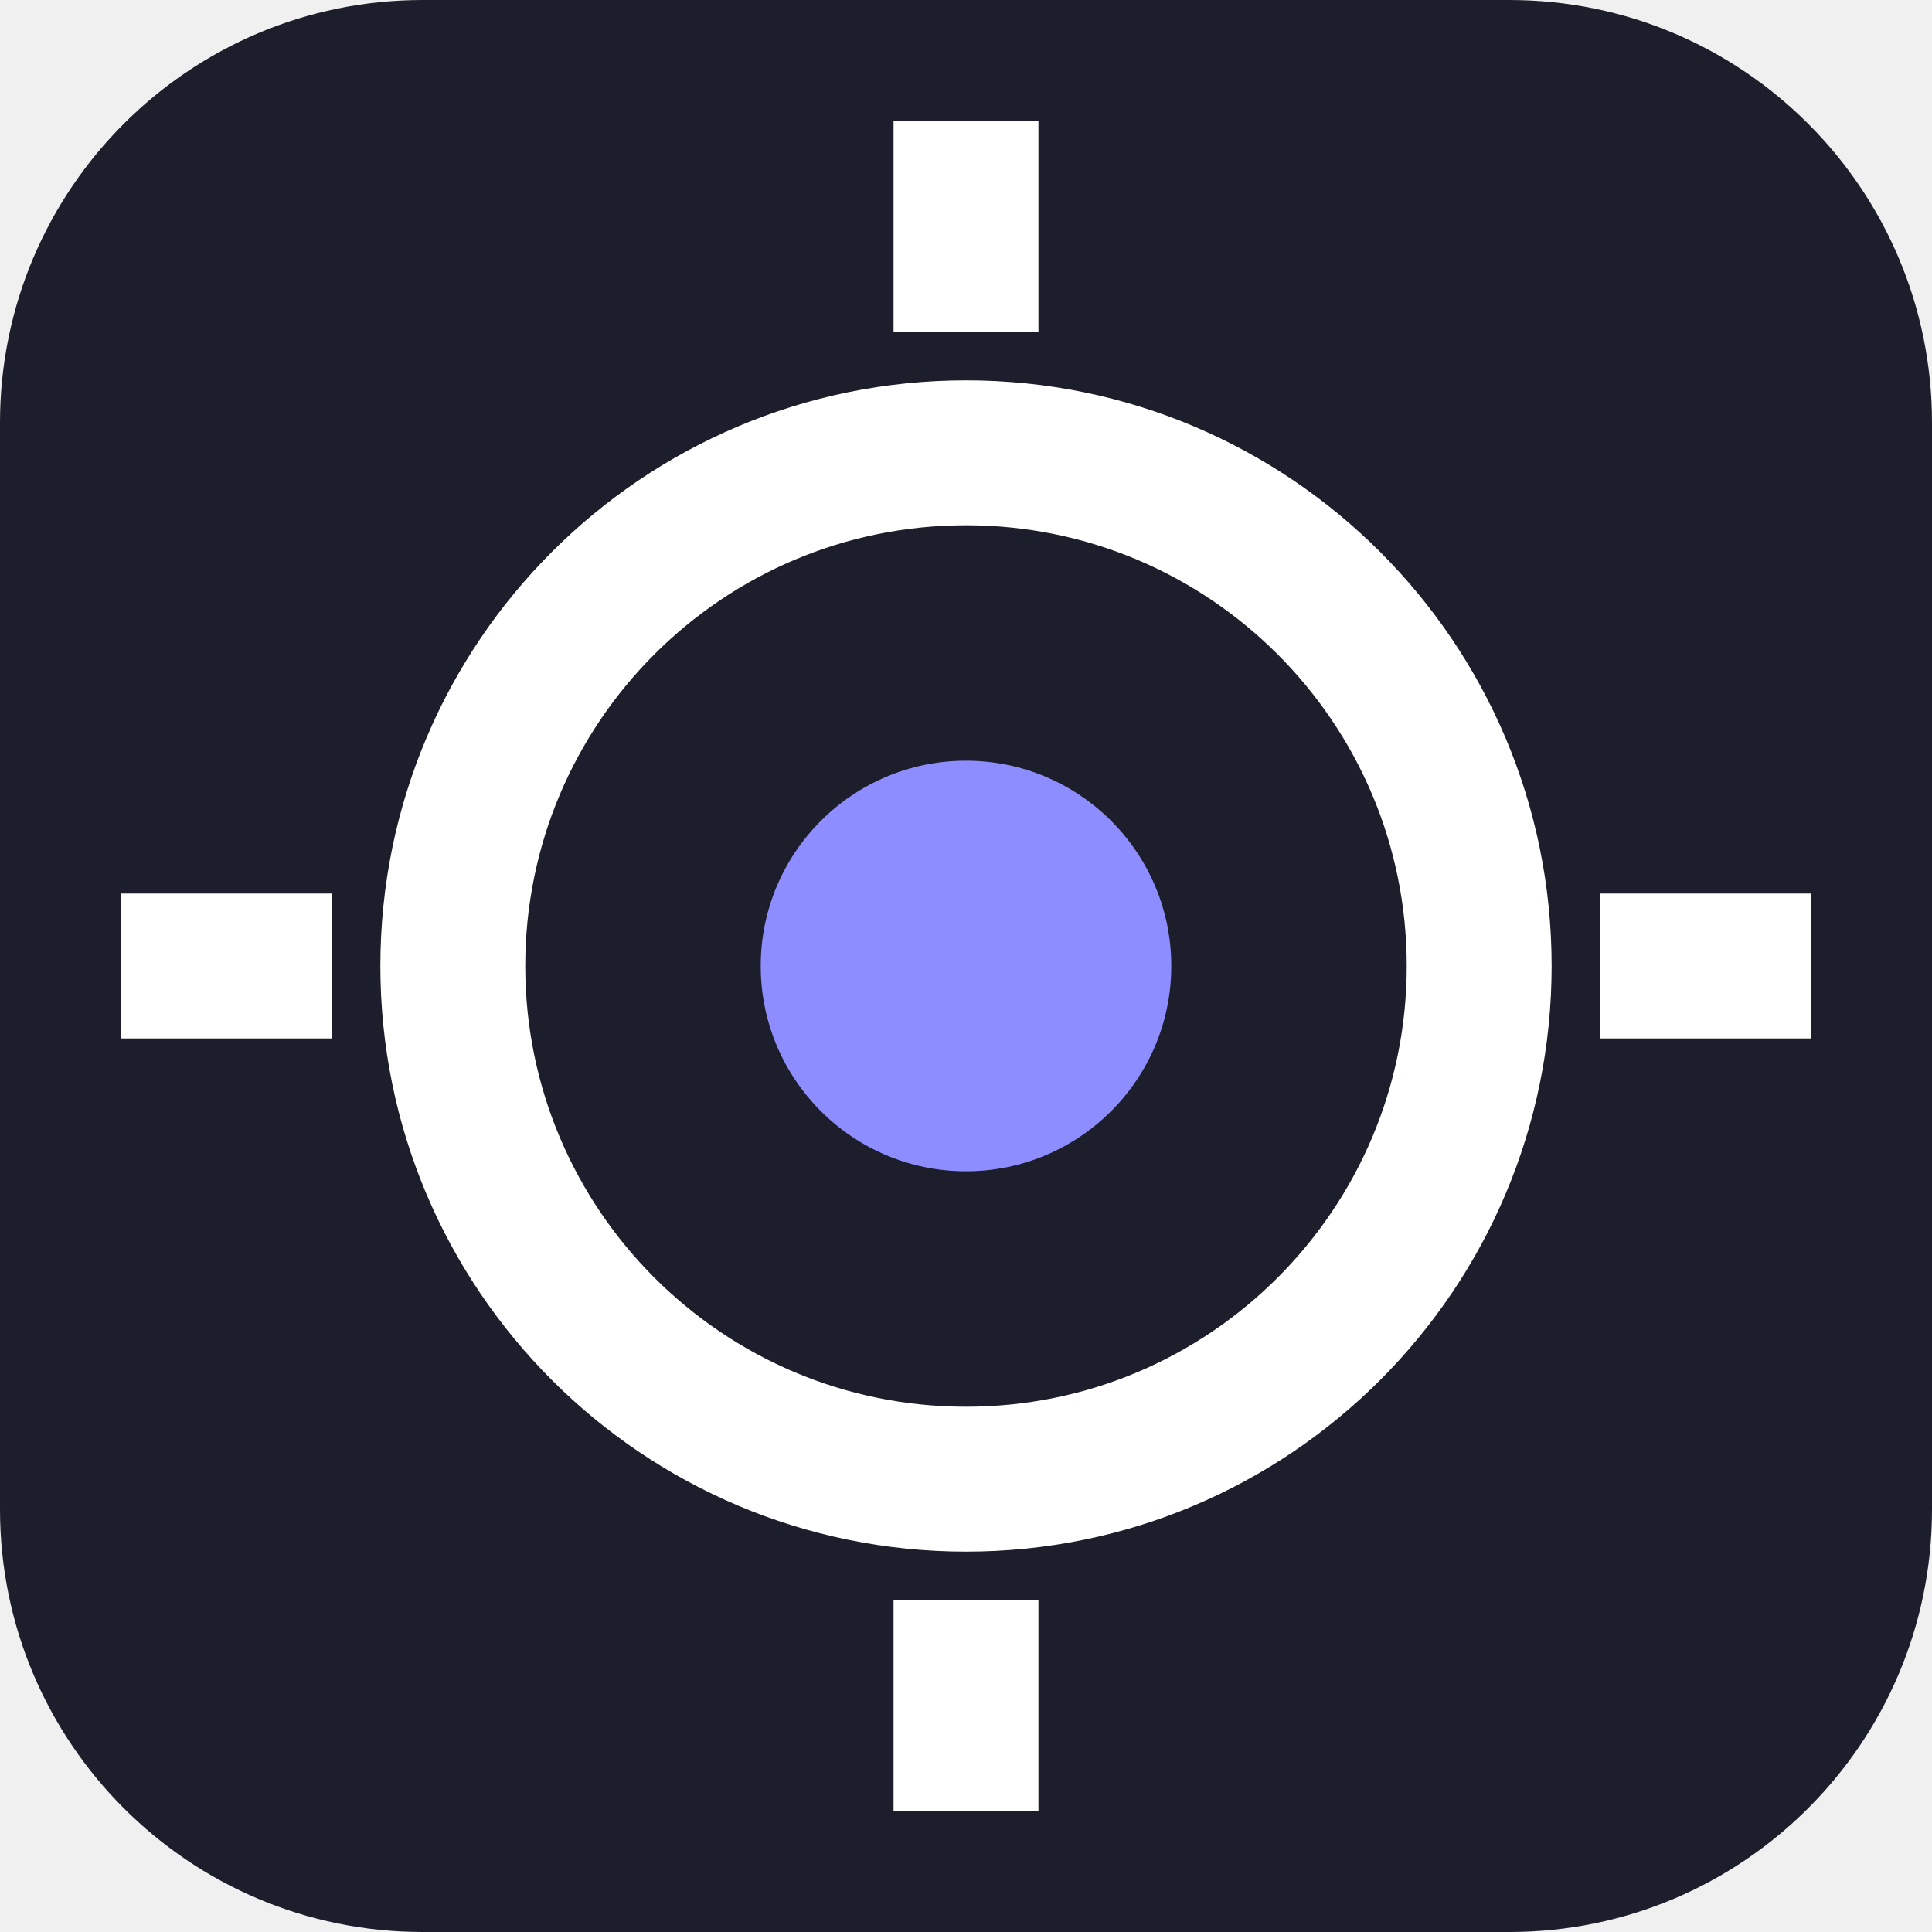
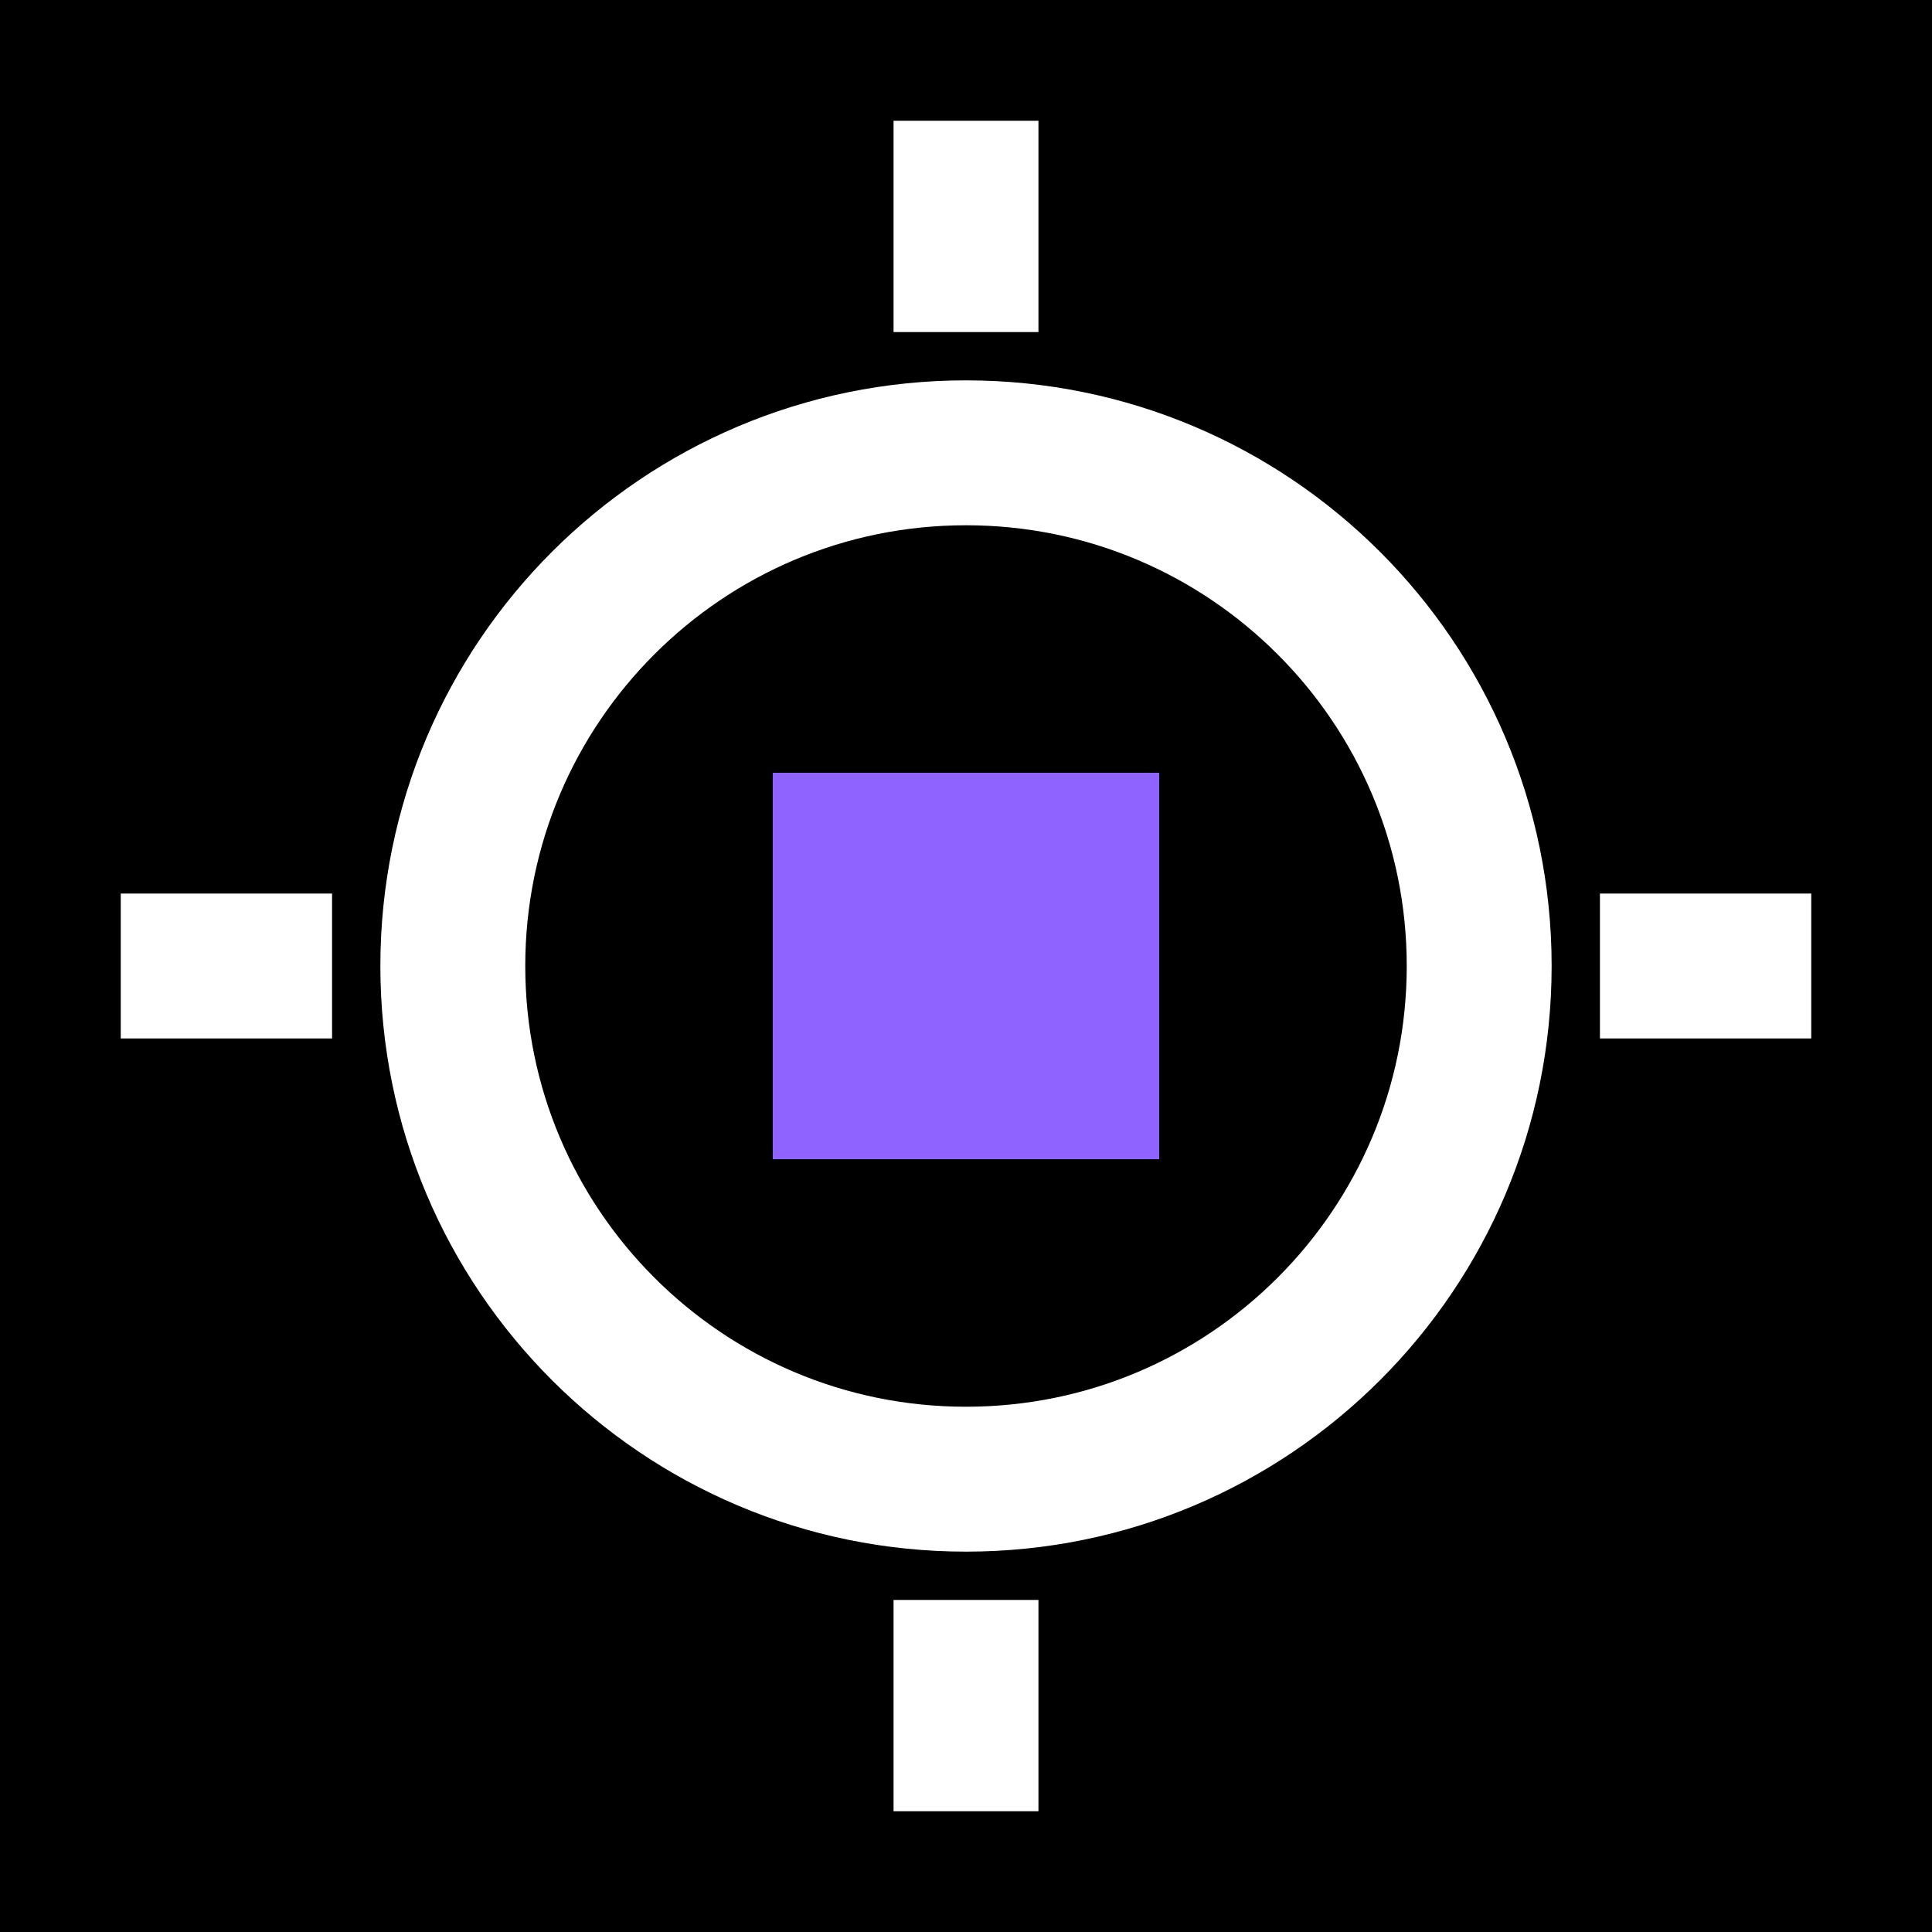
<svg xmlns="http://www.w3.org/2000/svg" viewBox="-16 -16 32 32">
-   <rect x="-16" y="-16" width="32" height="32" rx="7" fill="#1D1E2C" />
+   <rect x="-16" y="-16" width="32" height="32" fill="#000" />
  <circle r="8.5" fill="none" stroke="#fff" stroke-width="2.4" />
  <path d="M0-14v3.5M0 10.5v3.5M-14 0h3.5M10.5 0h3.5" stroke="#fff" stroke-width="2.4" />
-   <circle r="3.4" fill="#8E8DFF" />
+   <rect x="-3.2" y="-3.2" width="6.4" height="6.4" fill="#8e63ff" />
</svg>
